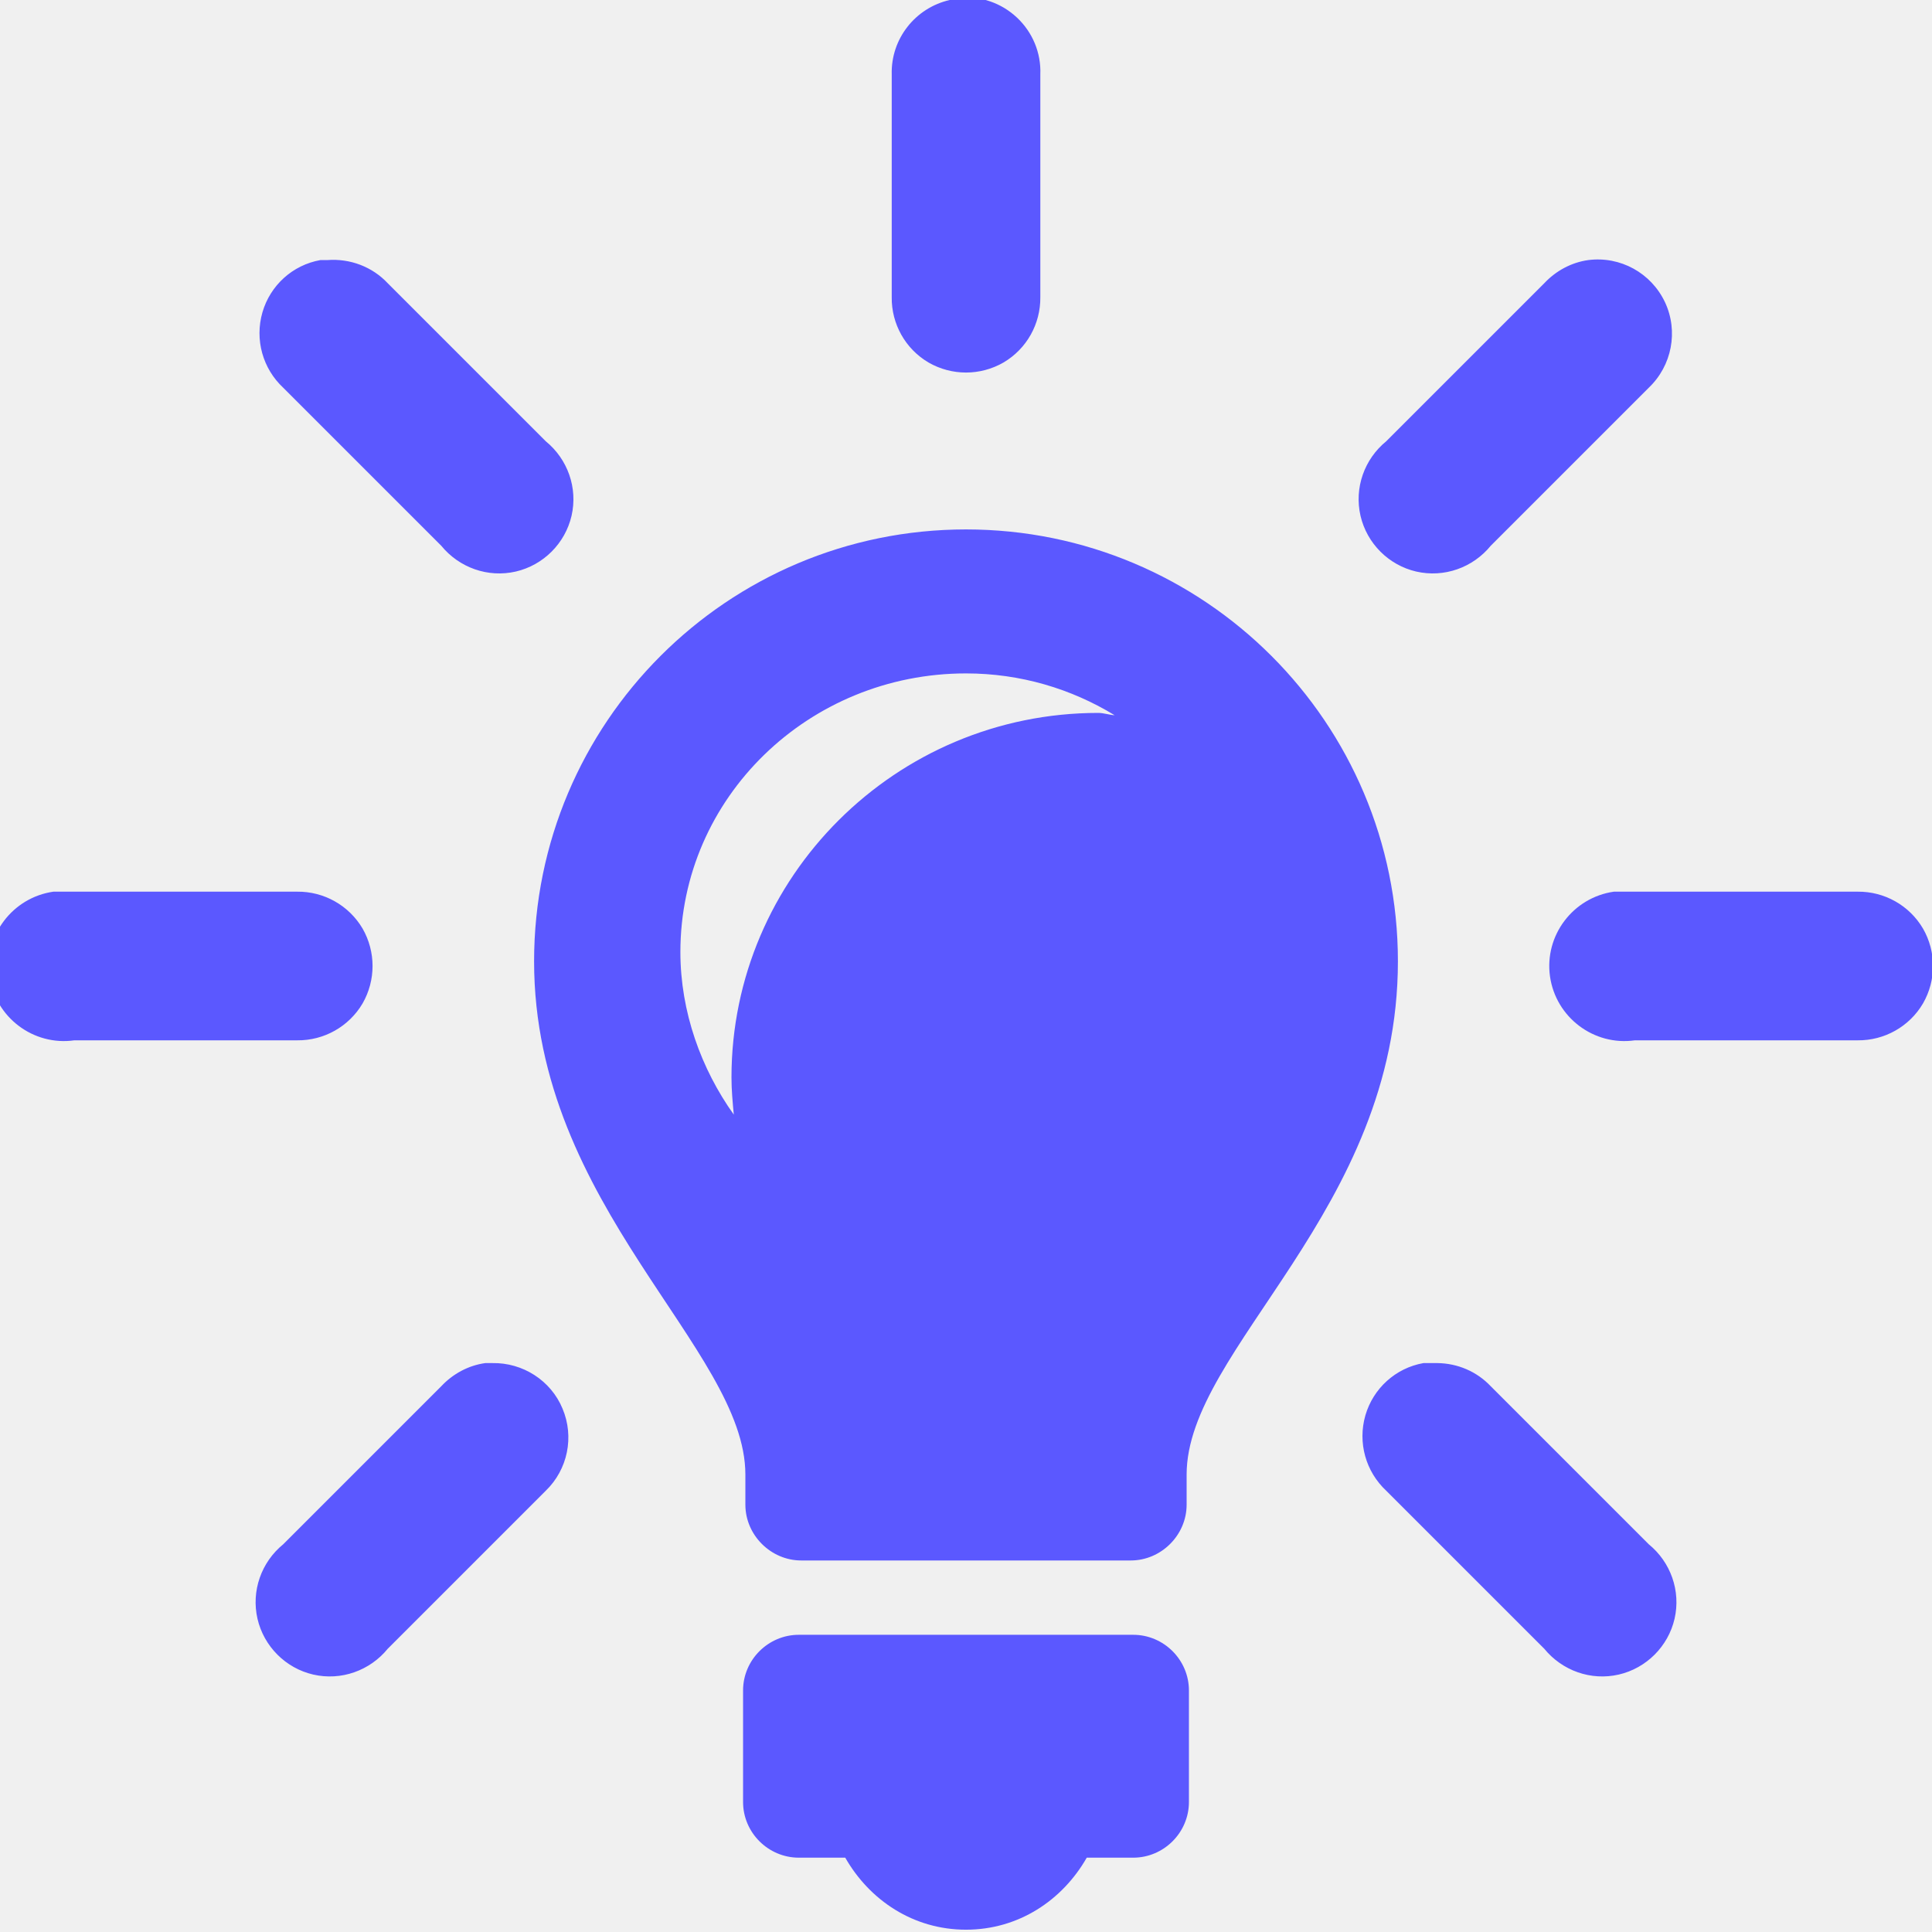
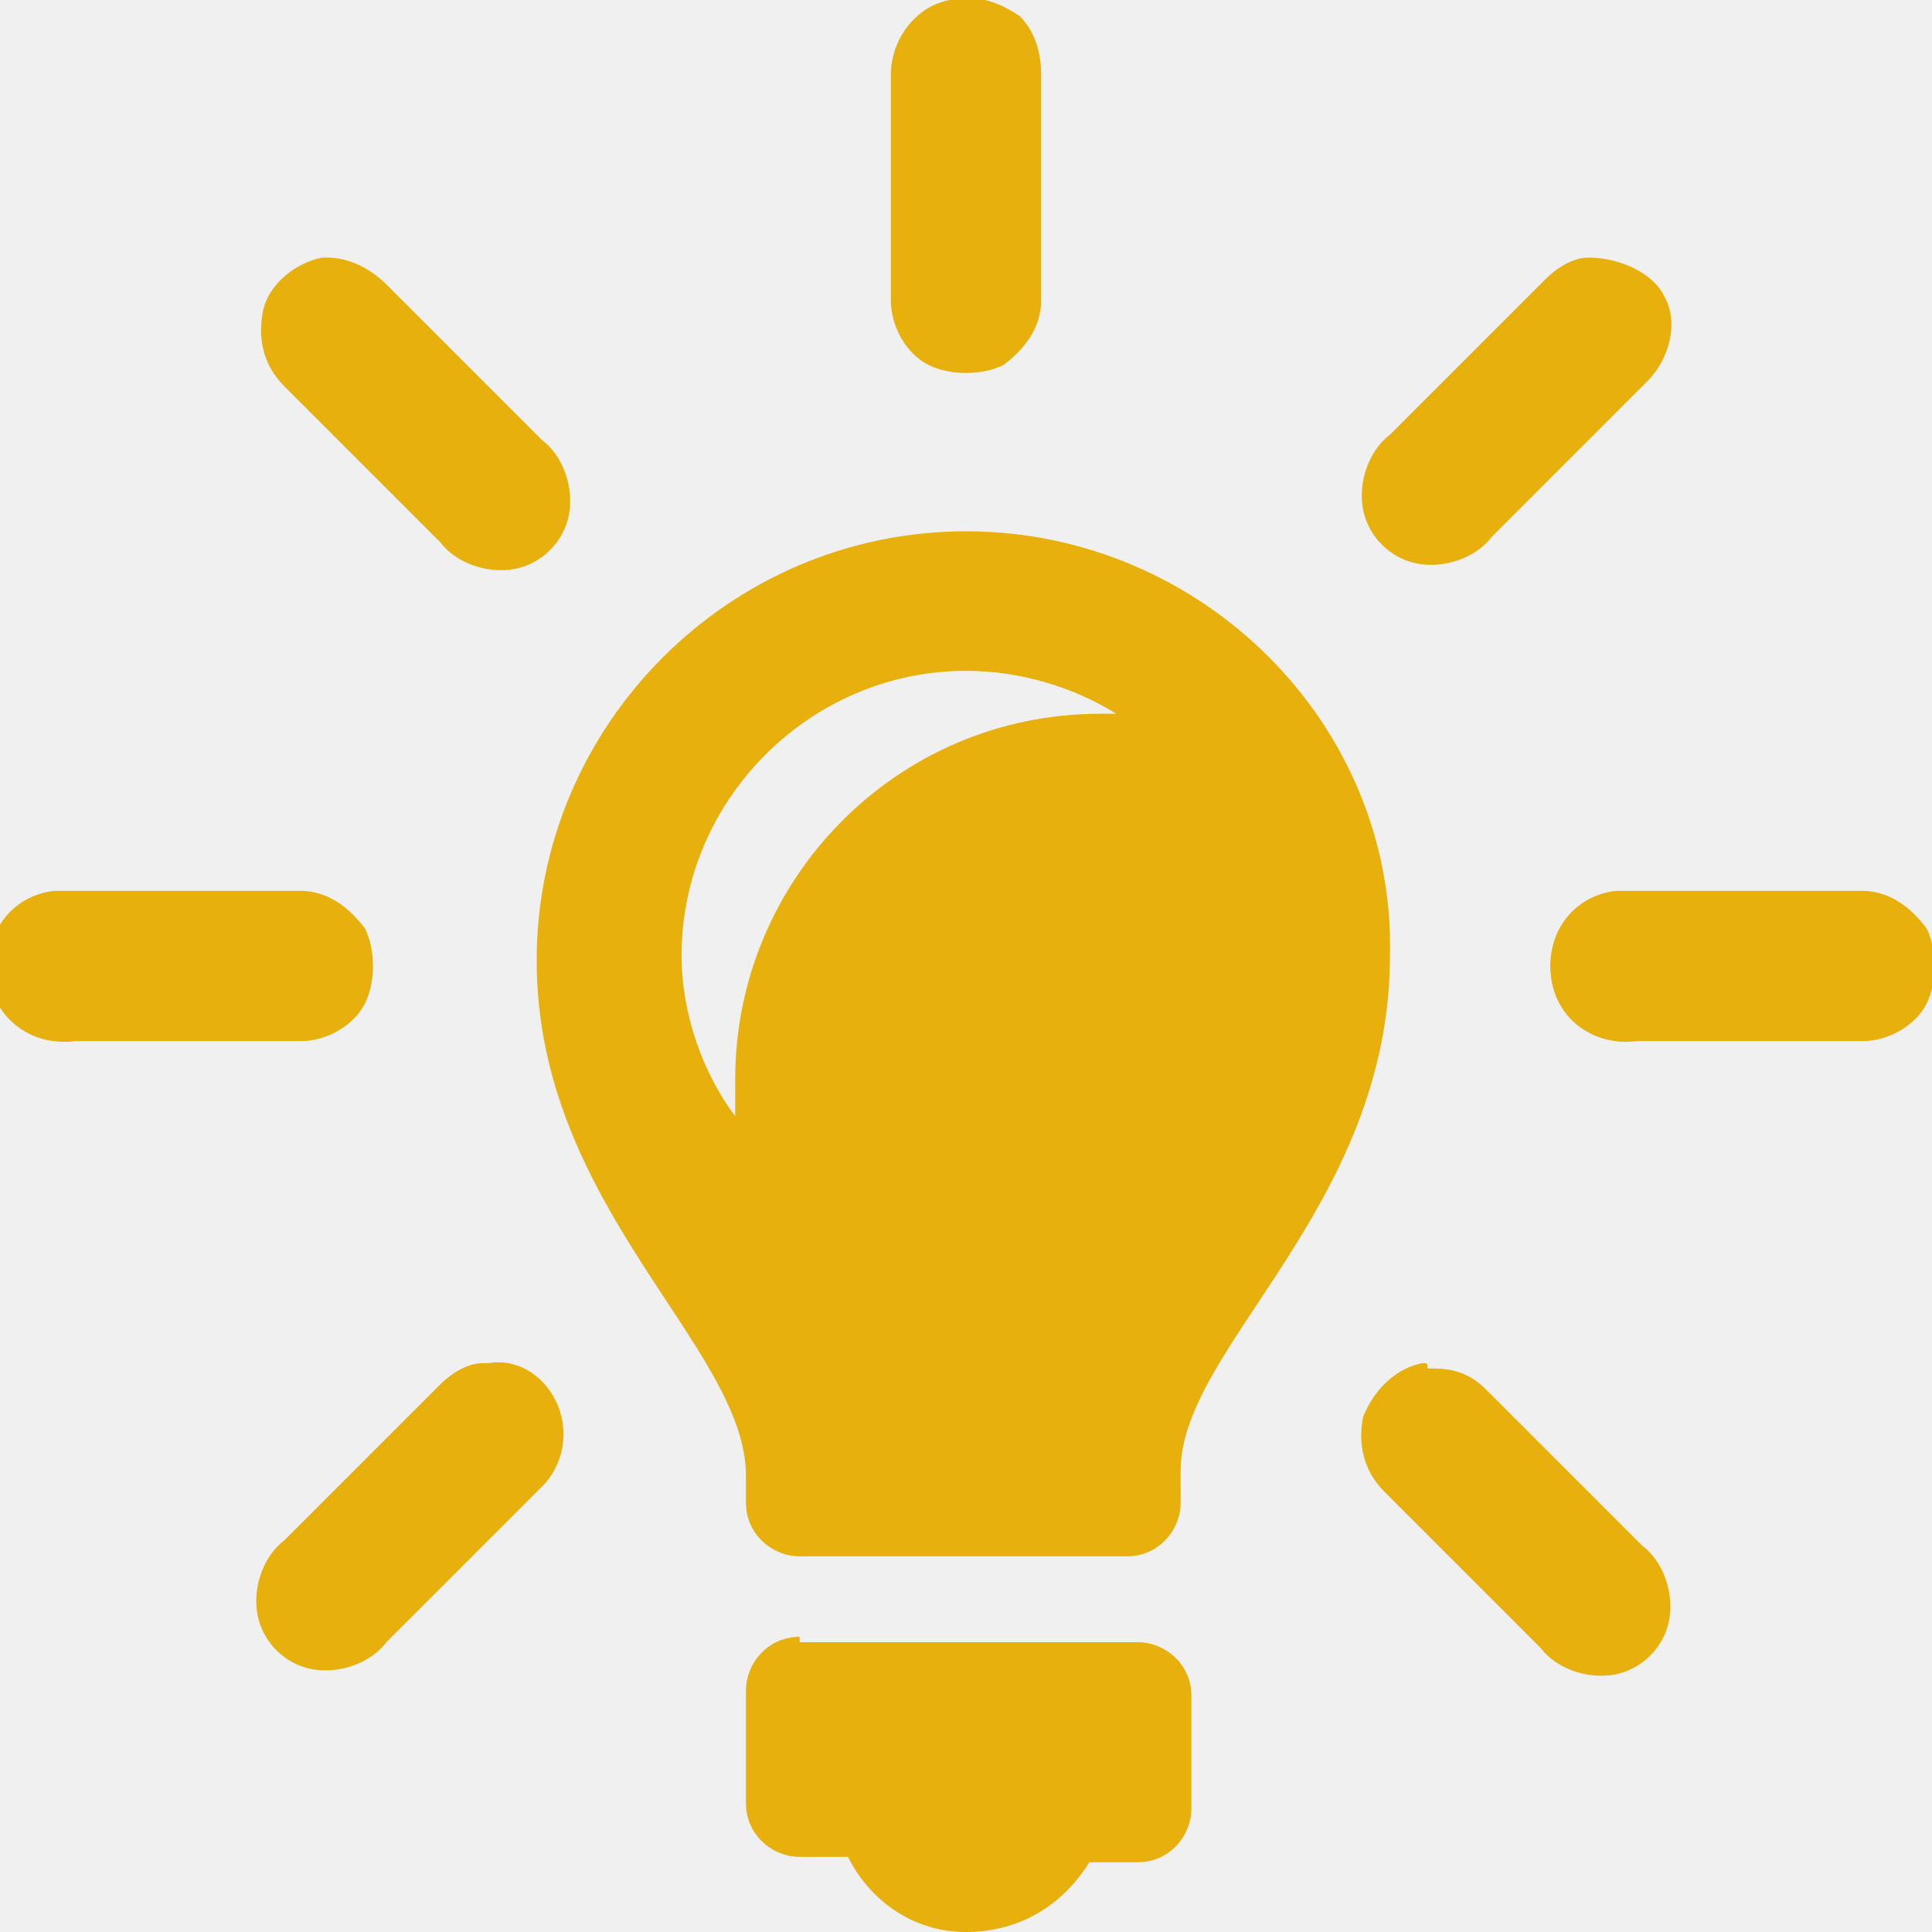
- <svg xmlns="http://www.w3.org/2000/svg" width="36" height="36" viewBox="0 0 36 36" fill="none">
-   <g clip-path="url(#clip0)">
-     <path d="M17.87 -0.043C17.811 -0.032 17.751 -0.016 17.697 -3.66718e-05C17.054 0.146 16.599 0.725 16.616 1.385V5.538C16.61 6.036 16.87 6.501 17.302 6.755C17.735 7.004 18.265 7.004 18.698 6.755C19.131 6.501 19.39 6.036 19.385 5.538V1.385C19.401 0.984 19.239 0.6 18.952 0.33C18.66 0.054 18.265 -0.081 17.87 -0.043ZM5.971 4.846C5.452 4.938 5.036 5.317 4.89 5.82C4.744 6.328 4.895 6.869 5.279 7.226L8.221 10.168C8.557 10.579 9.092 10.769 9.611 10.65C10.125 10.531 10.531 10.125 10.65 9.611C10.769 9.092 10.579 8.556 10.168 8.221L7.226 5.279C6.939 4.971 6.523 4.814 6.101 4.846C6.058 4.846 6.015 4.846 5.971 4.846ZM29.596 4.846C29.283 4.889 28.991 5.046 28.774 5.279L25.832 8.221C25.421 8.556 25.232 9.092 25.351 9.611C25.47 10.125 25.875 10.531 26.389 10.65C26.908 10.769 27.444 10.579 27.779 10.168L30.721 7.226C31.154 6.815 31.278 6.171 31.024 5.63C30.765 5.084 30.191 4.77 29.596 4.846ZM18 9.865C13.554 9.865 9.952 13.467 9.952 17.913C9.952 22.478 13.889 25.134 13.889 27.476V28.038C13.889 28.606 14.366 29.077 14.928 29.077H21.072C21.635 29.077 22.111 28.606 22.111 28.038V27.476C22.111 25.129 26.048 22.554 26.048 17.913C26.048 13.467 22.446 9.865 18 9.865ZM18 12.548C19.017 12.548 19.963 12.835 20.769 13.327C20.672 13.322 20.564 13.284 20.466 13.284C16.686 13.284 13.63 16.345 13.63 20.077C13.63 20.309 13.652 20.542 13.673 20.769C13.067 19.92 12.678 18.855 12.678 17.74C12.678 14.857 15.074 12.548 18 12.548ZM0.995 16.615C0.233 16.724 -0.303 17.432 -0.195 18.195C-0.086 18.957 0.622 19.493 1.385 19.385H5.539C6.036 19.39 6.501 19.13 6.756 18.698C7.004 18.265 7.004 17.735 6.756 17.302C6.501 16.87 6.036 16.61 5.539 16.615H1.385C1.341 16.615 1.298 16.615 1.255 16.615C1.212 16.615 1.168 16.615 1.125 16.615C1.082 16.615 1.039 16.615 0.995 16.615ZM30.072 16.615C29.31 16.724 28.774 17.432 28.882 18.195C28.991 18.957 29.699 19.493 30.462 19.385H34.615C35.113 19.39 35.578 19.13 35.832 18.698C36.081 18.265 36.081 17.735 35.832 17.302C35.578 16.87 35.113 16.61 34.615 16.615H30.462C30.418 16.615 30.375 16.615 30.332 16.615C30.289 16.615 30.245 16.615 30.202 16.615C30.159 16.615 30.116 16.615 30.072 16.615ZM9.043 25.399C8.73 25.442 8.438 25.599 8.221 25.832L5.279 28.774C4.868 29.109 4.679 29.645 4.798 30.164C4.917 30.678 5.322 31.084 5.836 31.203C6.355 31.322 6.891 31.132 7.226 30.721L10.168 27.779C10.579 27.384 10.704 26.773 10.482 26.248C10.266 25.724 9.741 25.388 9.173 25.399C9.13 25.399 9.087 25.399 9.043 25.399ZM26.524 25.399C26.005 25.491 25.588 25.87 25.442 26.373C25.296 26.881 25.448 27.422 25.832 27.779L28.774 30.721C29.11 31.132 29.645 31.322 30.164 31.203C30.678 31.084 31.084 30.678 31.203 30.164C31.322 29.645 31.132 29.109 30.721 28.774L27.779 25.832C27.519 25.556 27.162 25.404 26.784 25.399C26.741 25.399 26.697 25.399 26.654 25.399C26.611 25.399 26.567 25.399 26.524 25.399ZM14.885 30.462C14.317 30.462 13.846 30.927 13.846 31.5V33.577C13.846 34.15 14.317 34.615 14.885 34.615H15.75C16.204 35.41 17.021 35.957 18 35.957C18.979 35.957 19.796 35.41 20.25 34.615H21.116C21.683 34.615 22.154 34.15 22.154 33.577V31.5C22.154 30.927 21.683 30.462 21.116 30.462H14.885Z" fill="#5B58FF" />
+ <svg xmlns="http://www.w3.org/2000/svg" xmlns:xlink="http://www.w3.org/1999/xlink" version="1.1" id="Layer_1" x="0px" y="0px" viewBox="0 0 36 36" style="enable-background:new 0 0 36 36;" xml:space="preserve">
+   <style type="text/css">
+ 	.st0{clip-path:url(#SVGID_2_);}
+ 	.st1{fill:#E7B00C;}
+ </style>
+   <g>
+     <defs>
+       <rect id="SVGID_1_" width="36" height="36" />
+     </defs>
+     <clipPath id="SVGID_2_">
+       <use xlink:href="#SVGID_1_" style="overflow:visible;" />
+     </clipPath>
+     <g class="st0">
+       <path class="st1" d="M17.9,0c-0.1,0-0.1,0-0.2,0c-0.6,0.1-1.1,0.7-1.1,1.4v4.2c0,0.5,0.3,1,0.7,1.2c0.4,0.2,1,0.2,1.4,0    c0.4-0.3,0.7-0.7,0.7-1.2V1.4c0-0.4-0.1-0.8-0.4-1.1C18.7,0.1,18.3-0.1,17.9,0z M6,4.8C5.5,4.9,5,5.3,4.9,5.8    c-0.1,0.5,0,1,0.4,1.4l2.9,2.9c0.3,0.4,0.9,0.6,1.4,0.5c0.5-0.1,0.9-0.5,1-1c0.1-0.5-0.1-1.1-0.5-1.4L7.2,5.3    C6.9,5,6.5,4.8,6.1,4.8C6.1,4.8,6,4.8,6,4.8z M29.6,4.8c-0.3,0-0.6,0.2-0.8,0.4l-2.9,2.9c-0.4,0.3-0.6,0.9-0.5,1.4    c0.1,0.5,0.5,0.9,1,1c0.5,0.1,1.1-0.1,1.4-0.5l2.9-2.9c0.4-0.4,0.6-1.1,0.3-1.6C30.8,5.1,30.2,4.8,29.6,4.8z M18,9.9    c-4.4,0-8,3.6-8,8c0,4.6,3.9,7.2,3.9,9.6V28c0,0.6,0.5,1,1,1h6.1c0.6,0,1-0.5,1-1v-0.6c0-2.3,3.9-4.9,3.9-9.6    C26,13.5,22.4,9.9,18,9.9z M18,12.5c1,0,2,0.3,2.8,0.8c-0.1,0-0.2,0-0.3,0c-3.8,0-6.8,3.1-6.8,6.8c0,0.2,0,0.5,0,0.7    c-0.6-0.8-1-1.9-1-3C12.7,14.9,15.1,12.5,18,12.5z M1,16.6c-0.8,0.1-1.3,0.8-1.2,1.6s0.8,1.3,1.6,1.2h4.2c0.5,0,1-0.3,1.2-0.7    c0.2-0.4,0.2-1,0-1.4c-0.3-0.4-0.7-0.7-1.2-0.7H1.4c0,0-0.1,0-0.1,0s-0.1,0-0.1,0S1,16.6,1,16.6z M30.1,16.6    c-0.8,0.1-1.3,0.8-1.2,1.6s0.8,1.3,1.6,1.2h4.2c0.5,0,1-0.3,1.2-0.7c0.2-0.4,0.2-1,0-1.4c-0.3-0.4-0.7-0.7-1.2-0.7h-4.2    c0,0-0.1,0-0.1,0c0,0-0.1,0-0.1,0C30.2,16.6,30.1,16.6,30.1,16.6z M9,25.4c-0.3,0-0.6,0.2-0.8,0.4l-2.9,2.9    c-0.4,0.3-0.6,0.9-0.5,1.4c0.1,0.5,0.5,0.9,1,1c0.5,0.1,1.1-0.1,1.4-0.5l2.9-2.9c0.4-0.4,0.5-1,0.3-1.5c-0.2-0.5-0.7-0.9-1.3-0.8    C9.1,25.4,9.1,25.4,9,25.4z M26.5,25.4c-0.5,0.1-0.9,0.5-1.1,1c-0.1,0.5,0,1,0.4,1.4l2.9,2.9c0.3,0.4,0.9,0.6,1.4,0.5    c0.5-0.1,0.9-0.5,1-1c0.1-0.5-0.1-1.1-0.5-1.4l-2.9-2.9c-0.3-0.3-0.6-0.4-1-0.4c0,0-0.1,0-0.1,0C26.6,25.4,26.6,25.4,26.5,25.4z     M14.9,30.5c-0.6,0-1,0.5-1,1v2.1c0,0.6,0.5,1,1,1h0.9C16.2,35.4,17,36,18,36s1.8-0.5,2.3-1.3h0.9c0.6,0,1-0.5,1-1v-2.1    c0-0.6-0.5-1-1-1H14.9z" />
+     </g>
  </g>
-   <defs>
-     <clipPath id="clip0">
-       <rect width="36" height="36" fill="white" />
-     </clipPath>
-   </defs>
</svg>
